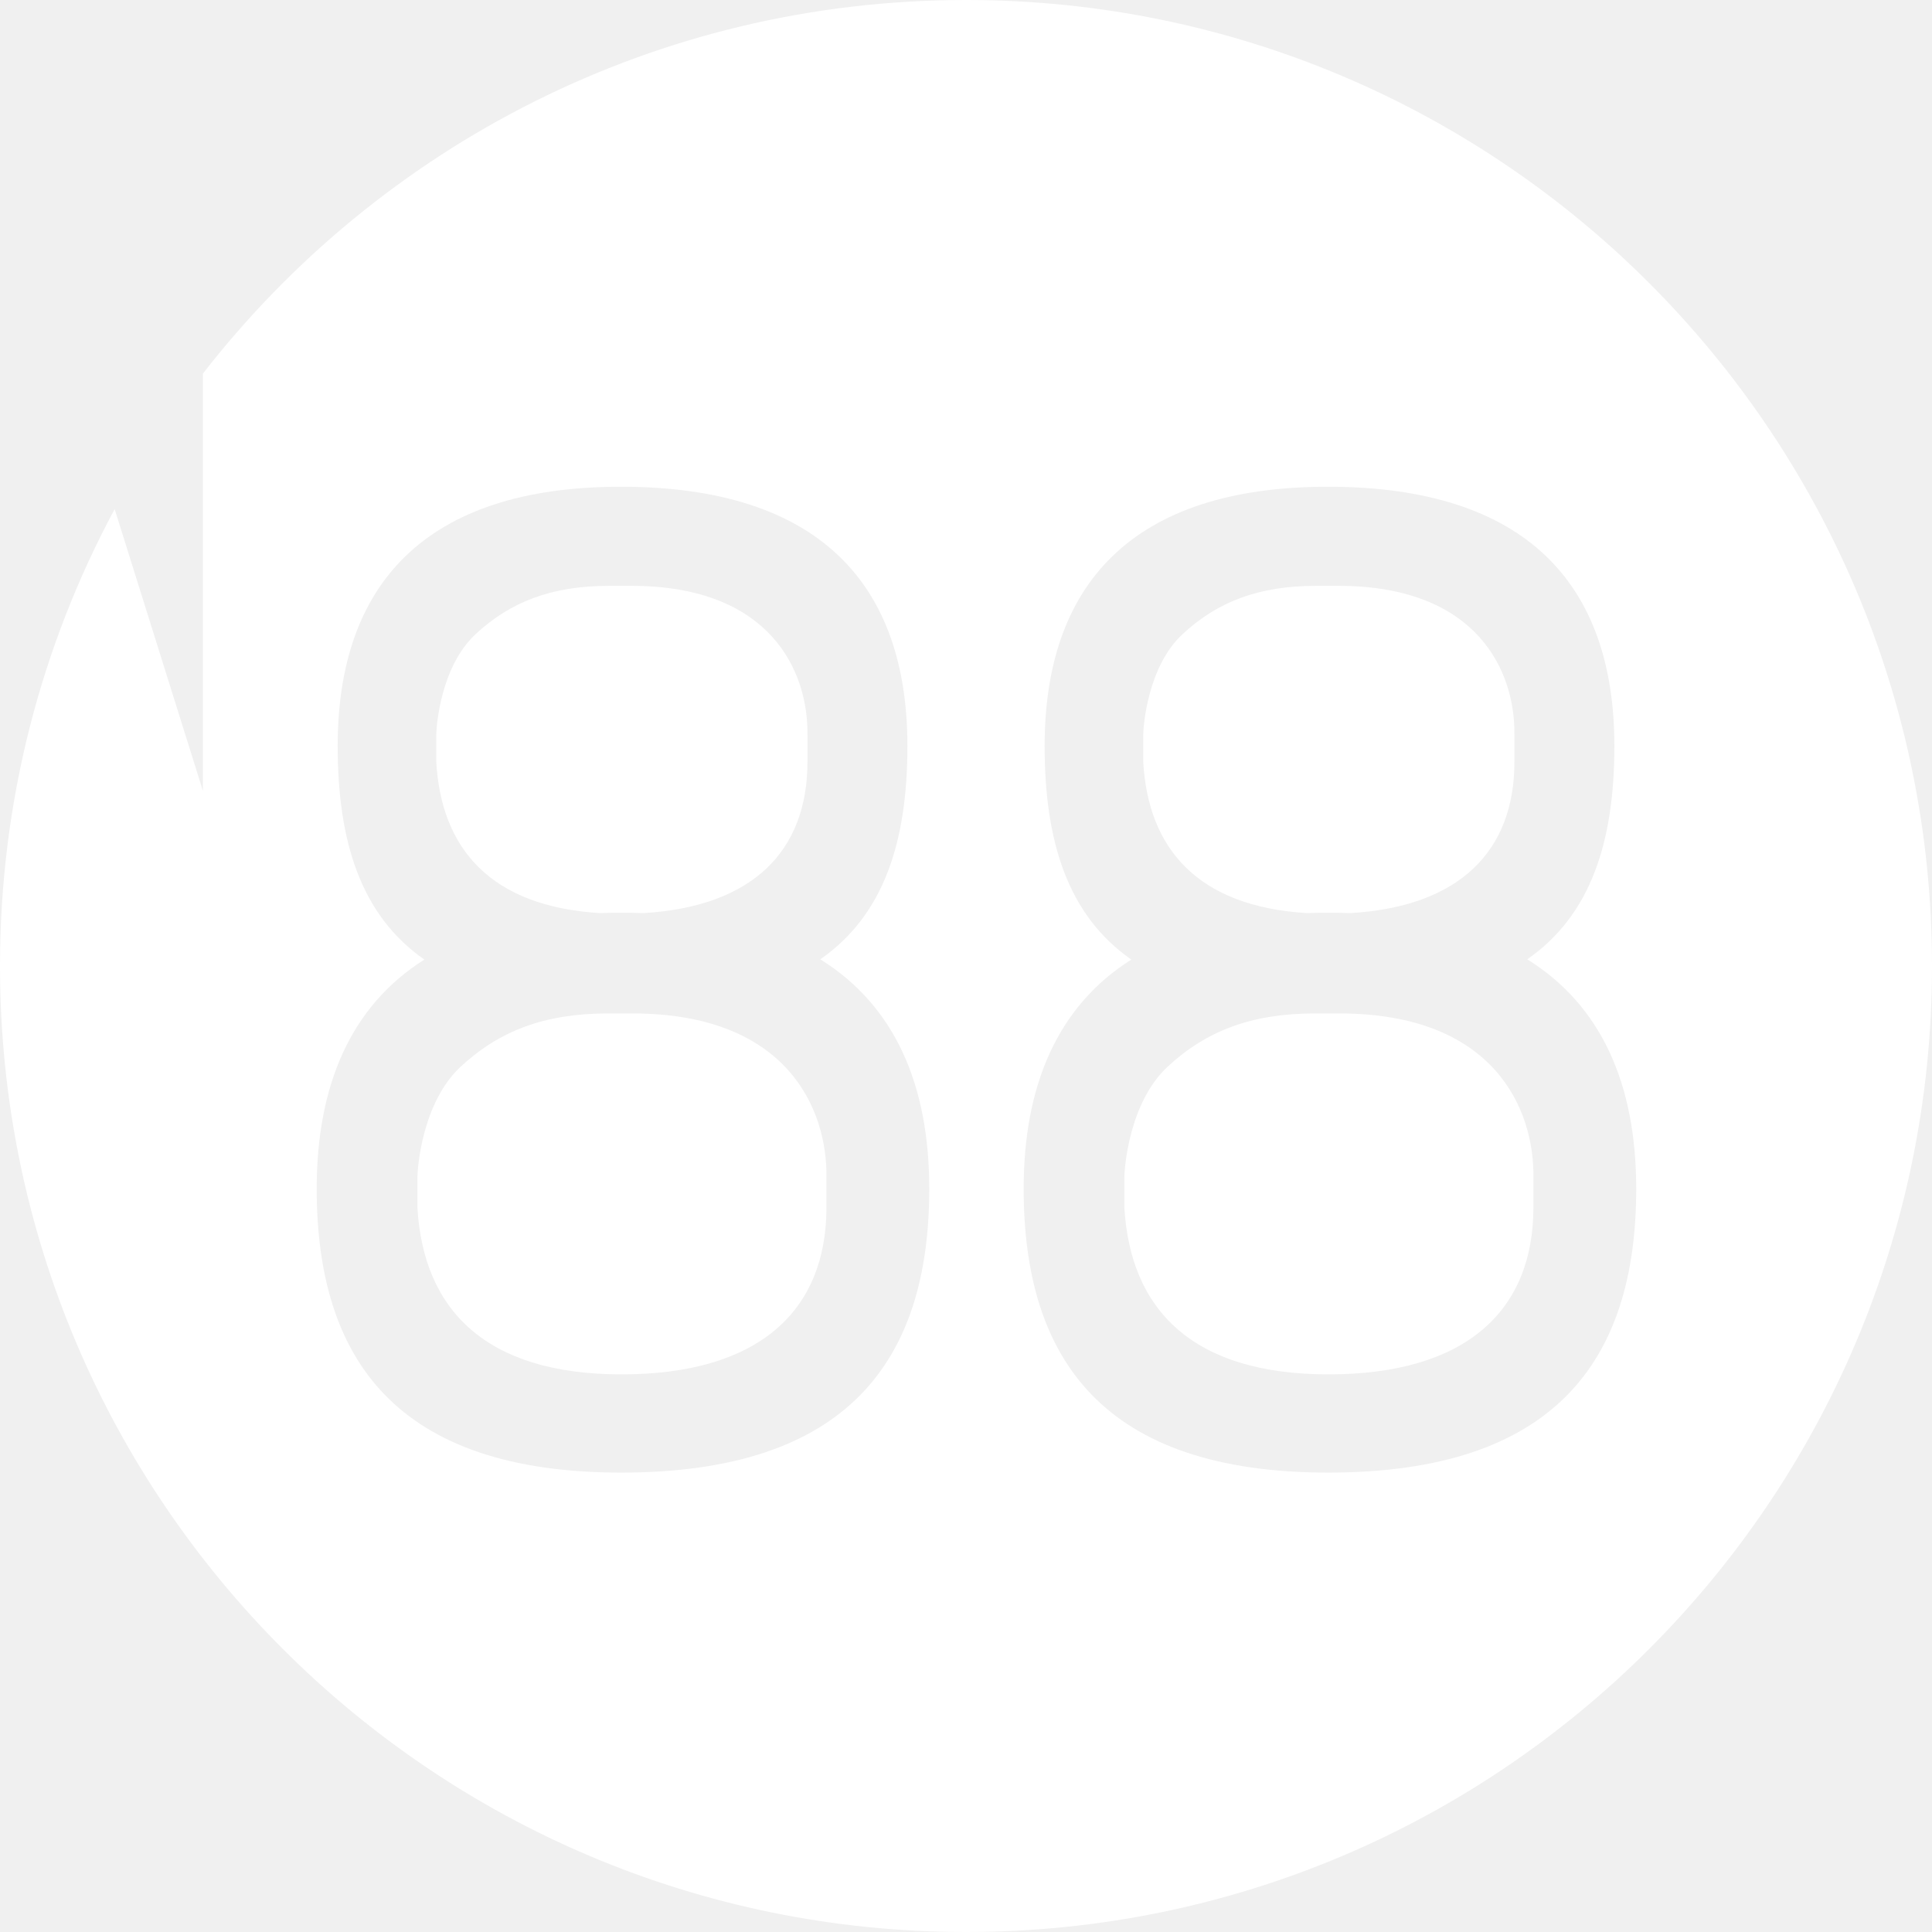
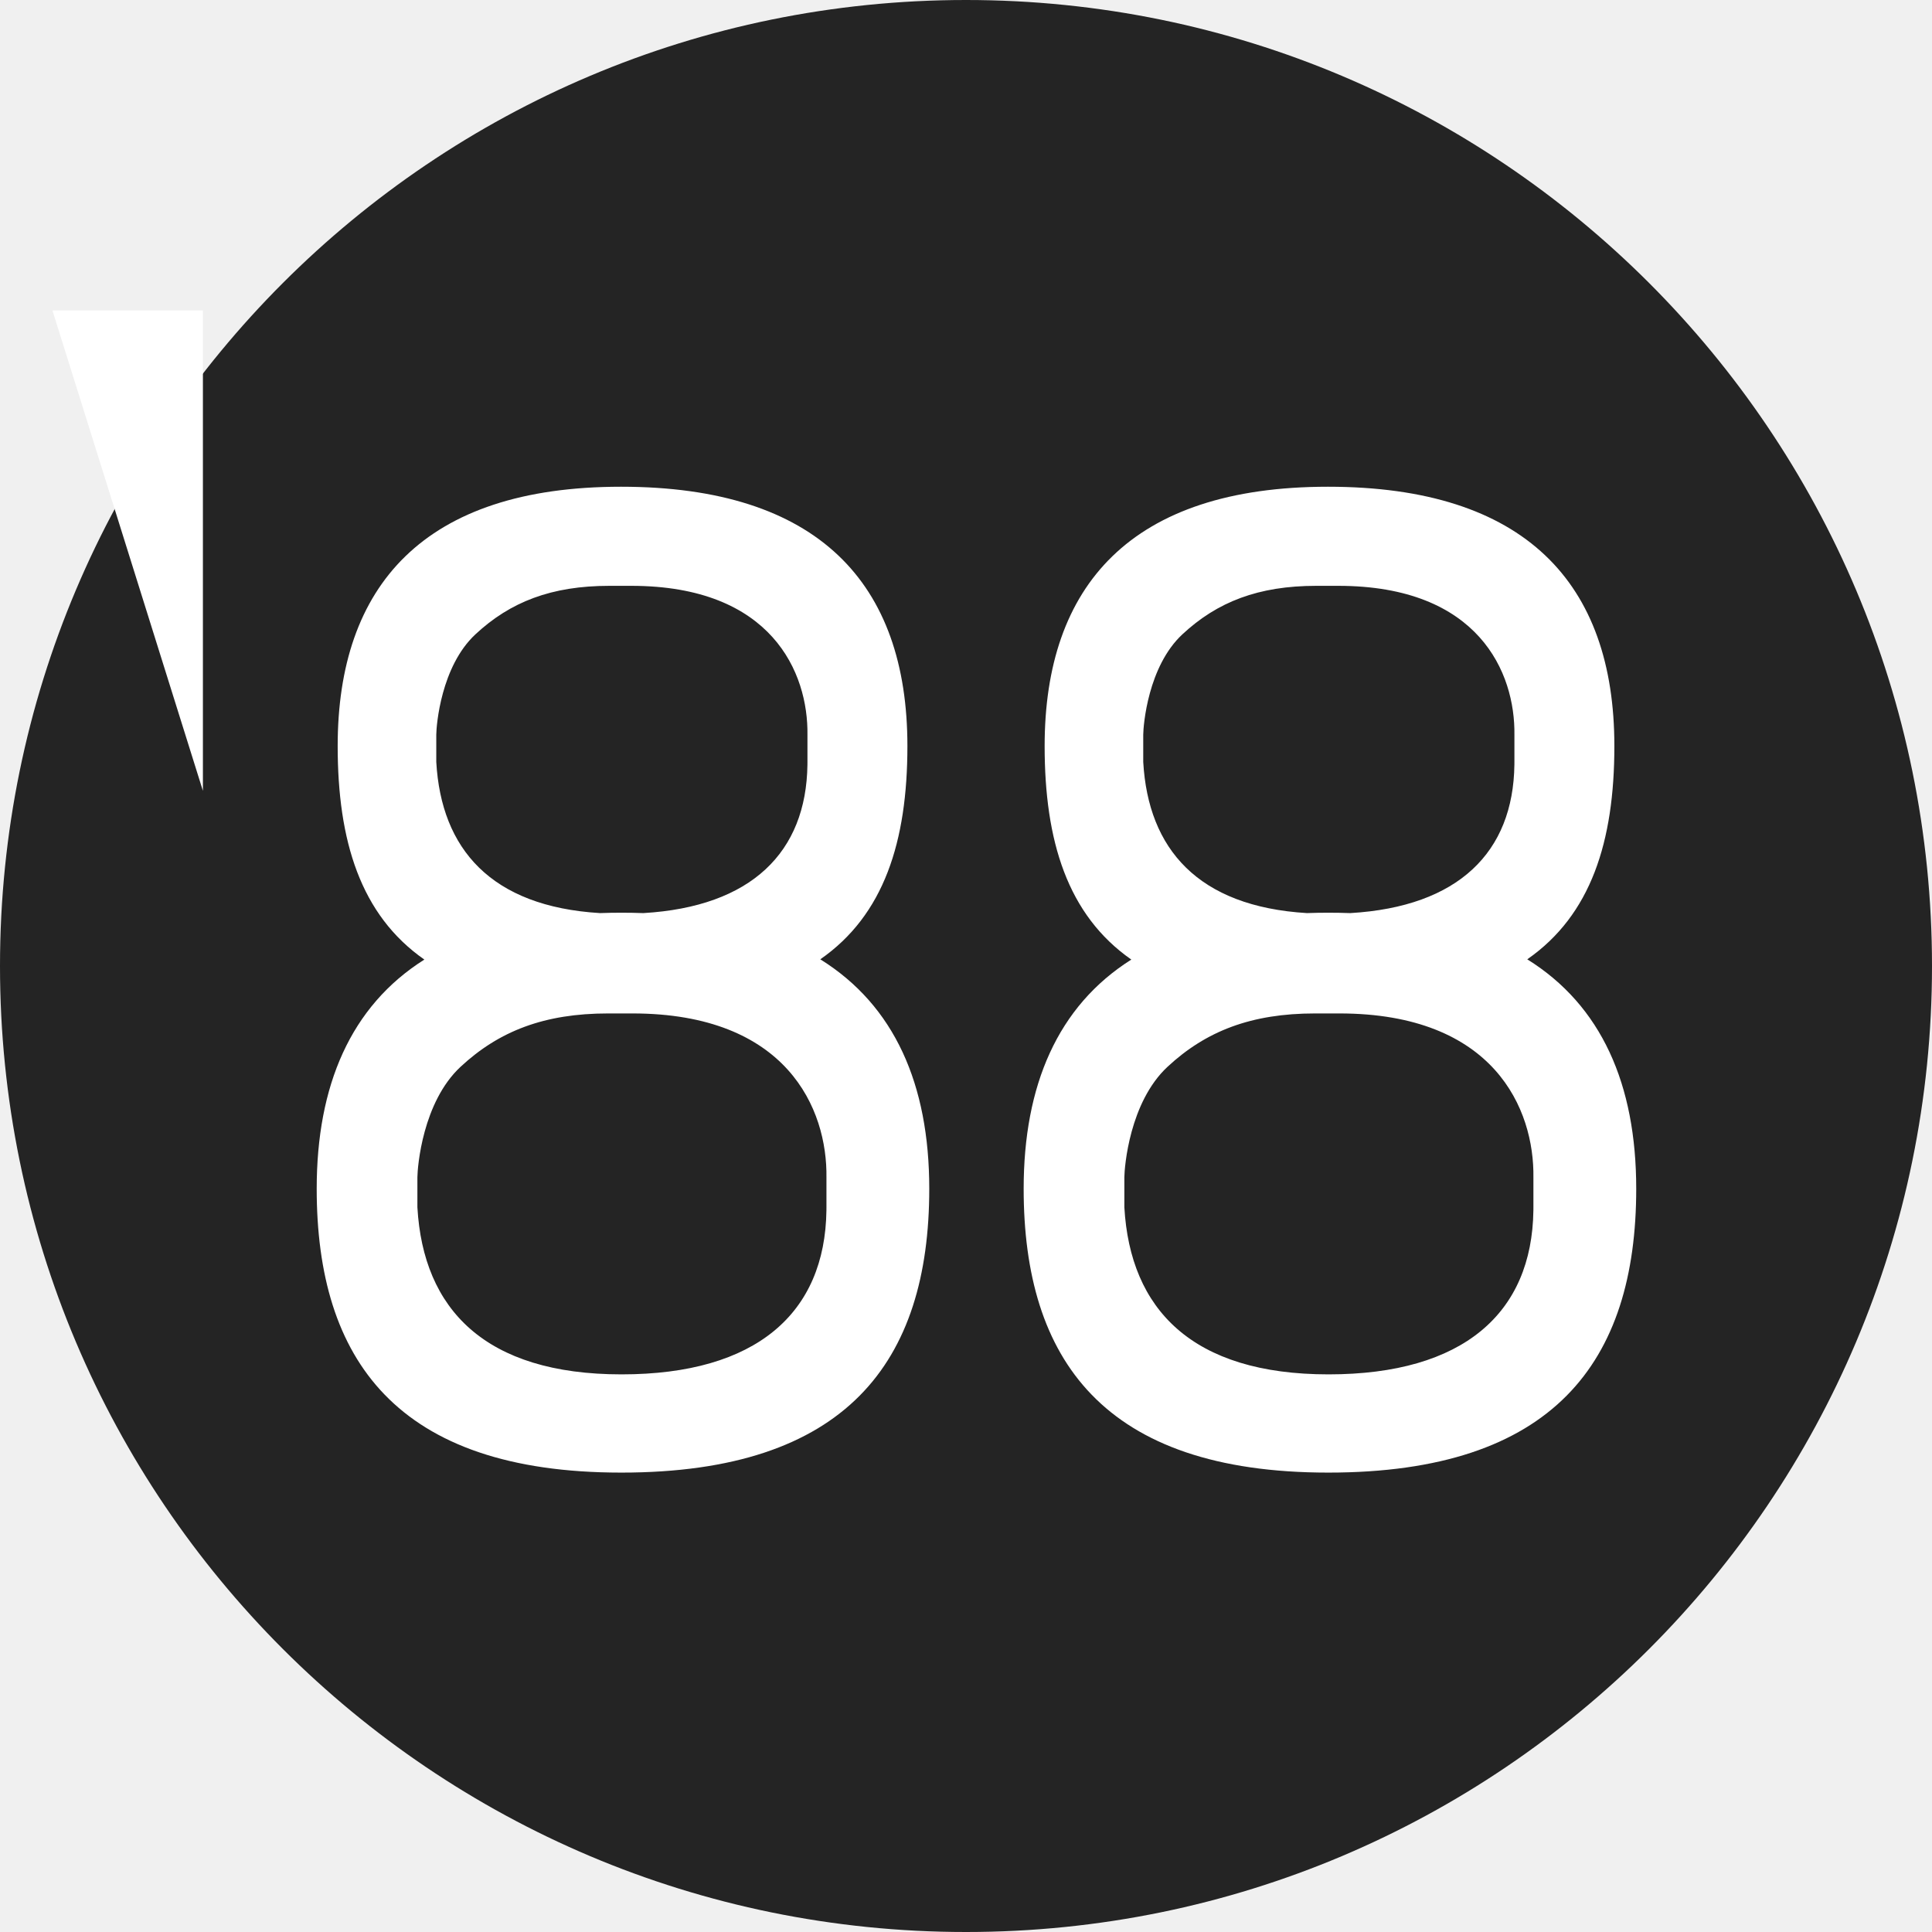
<svg xmlns="http://www.w3.org/2000/svg" width="921px" height="921px" viewBox="0 0 921 921" version="1.1">
-   <g id="Artboard-Copy" stroke="none" stroke-width="1" fill="none" fill-rule="evenodd">
-     <g id="div-88-logo-original-copy" fill="#FFFFFF">
-       <path d="M54.662,242.696 L96.727,376.988 L96.727,178.101 C180.98,69.726 312.597,0 460.5,0 C714.827,0 921,206.173 921,460.5 C921,714.827 714.827,921 460.5,921 C206.173,921 0,714.827 0,460.5 C0,381.711 19.787,307.544 54.662,242.696 Z M391.048,457.312 C421.379,436.219 432.569,401.248 432.569,355.637 C432.569,277.988 390.042,232.029 296.037,232.029 C202.033,232.029 160.974,279.252 160.974,355.637 C160.974,400.862 171.827,436.164 202.288,457.439 C167.135,479.651 150.974,517.488 150.974,566.689 C150.974,648.008 188.955,702 296.191,702 C403.426,702 442.986,649.353 442.986,566.689 C442.986,516.866 426.375,479.298 391.048,457.312 Z M306.725,435.282 C303.283,435.159 299.772,435.098 296.191,435.098 C292.714,435.098 289.304,435.157 285.961,435.276 C234.096,432.124 210.327,404.737 207.976,363.228 L207.976,350.346 C207.976,346.346 210.018,317.872 226.646,302.384 C243.274,286.896 262.899,279.271 290.464,279.271 C293.457,279.271 297.755,279.271 300.957,279.271 C367.983,279.271 385.353,320.744 384.918,350.346 L384.918,363.228 C384.918,405.69 358.794,432.214 306.725,435.282 Z M301.446,483.114 C375.312,483.114 394.455,528.766 393.975,561.352 L393.975,575.531 C393.975,625.296 361.339,655.173 296.304,655.173 C231.22,655.173 201.732,624.153 198.976,575.531 L198.976,561.352 C198.976,556.948 201.225,525.605 219.55,508.556 C237.876,491.508 259.504,483.114 289.882,483.114 C293.181,483.114 297.917,483.114 301.446,483.114 Z M728.062,457.312 C758.394,436.219 769.583,401.248 769.583,355.637 C769.583,277.988 727.056,232.029 633.052,232.029 C539.047,232.029 497.988,279.252 497.988,355.637 C497.988,400.862 508.841,436.164 539.302,457.439 C504.149,479.651 487.988,517.488 487.988,566.689 C487.988,648.008 525.969,702 633.205,702 C740.44,702 780,649.353 780,566.689 C780,516.866 763.39,479.298 728.062,457.312 Z M643.739,435.282 C640.297,435.159 636.786,435.098 633.205,435.098 C629.728,435.098 626.318,435.157 622.975,435.276 C571.111,432.124 547.341,404.737 544.99,363.228 L544.99,350.346 C544.99,346.346 547.032,317.872 563.66,302.384 C580.288,286.896 599.913,279.271 627.478,279.271 C630.472,279.271 634.769,279.271 637.971,279.271 C704.997,279.271 722.368,320.744 721.932,350.346 L721.932,363.228 C721.932,405.69 695.808,432.214 643.739,435.282 Z M638.46,483.114 C712.326,483.114 731.469,528.766 730.989,561.352 L730.989,575.531 C730.989,625.296 698.353,655.173 633.318,655.173 C568.234,655.173 538.747,624.153 535.99,575.531 L535.99,561.352 C535.99,556.948 538.24,525.605 556.565,508.556 C574.89,491.508 596.518,483.114 626.896,483.114 C630.195,483.114 634.931,483.114 638.46,483.114 Z" id="Combined-Shape" />
-     </g>
+   <g id="div-88-logo-original-copy-2" stroke="none" stroke-width="1" fill="none" fill-rule="evenodd">
+     <circle id="Oval" fill="#242424" cx="460.5" cy="460.5" r="460.5" />
+     <path d="M296.037,232.029 C390.042,232.029 432.569,277.988 432.569,355.637 C432.569,401.249 421.379,436.221 391.044,457.314 C426.374,479.296 442.986,516.865 442.986,566.689 C442.986,649.353 403.426,702 296.191,702 C188.955,702 150.974,648.008 150.974,566.689 C150.974,517.486 167.136,479.648 202.291,457.437 C171.828,436.167 160.974,400.864 160.974,355.637 C160.974,279.252 202.033,232.029 296.037,232.029 Z M633.052,232.029 C727.056,232.029 769.583,277.988 769.583,355.637 C769.583,401.249 758.393,436.221 728.059,457.314 C763.389,479.296 780,516.865 780,566.689 C780,649.353 740.44,702 633.205,702 C525.969,702 487.988,648.008 487.988,566.689 C487.988,517.486 504.15,479.648 539.306,457.437 C508.842,436.167 497.988,400.864 497.988,355.637 C497.988,279.252 539.047,232.029 633.052,232.029 Z M301.446,483.114 L289.882,483.114 C259.504,483.114 237.876,491.508 219.55,508.556 C201.409,525.435 199.022,556.323 198.976,561.211 L198.976,575.531 C201.732,624.153 231.22,655.173 296.304,655.173 C360.689,655.173 393.319,625.891 393.965,577.018 L393.975,575.531 L393.975,561.352 C394.455,528.766 375.312,483.114 301.446,483.114 Z M638.46,483.114 L626.896,483.114 C596.518,483.114 574.89,491.508 556.565,508.556 C538.423,525.435 536.036,556.323 535.99,561.211 L535.99,575.531 C538.747,624.153 568.234,655.173 633.318,655.173 C697.703,655.173 730.333,625.891 730.979,577.018 L730.989,575.531 L730.989,561.352 C731.469,528.766 712.326,483.114 638.46,483.114 Z M300.957,279.271 L290.464,279.271 C262.899,279.271 243.274,286.896 226.646,302.384 C210.184,317.717 208.018,345.778 207.977,350.219 L207.976,350.346 L207.976,363.228 C210.327,404.749 234.11,432.14 286.005,435.278 C289.331,435.157 292.727,435.098 296.191,435.098 C299.758,435.098 303.256,435.159 306.686,435.28 C358.225,432.261 384.358,406.264 384.909,364.579 L384.918,363.228 L384.918,350.346 C385.353,320.744 367.983,279.271 300.957,279.271 Z M637.971,279.271 L627.478,279.271 C599.913,279.271 580.288,286.896 563.66,302.384 C547.198,317.717 545.032,345.778 544.991,350.219 L544.99,363.228 C547.341,404.749 571.124,432.14 623.019,435.278 C626.345,435.157 629.741,435.098 633.205,435.098 C636.772,435.098 640.27,435.159 643.7,435.28 C695.24,432.261 721.373,406.264 721.923,364.579 L721.932,363.228 L721.932,350.346 C722.368,320.744 704.997,279.271 637.971,279.271 Z M96.727,148 L96.727,376.988 L25,148 L96.727,148 Z" id="Combined-Shape" fill="#FFFFFF" />
  </g>
</svg>
